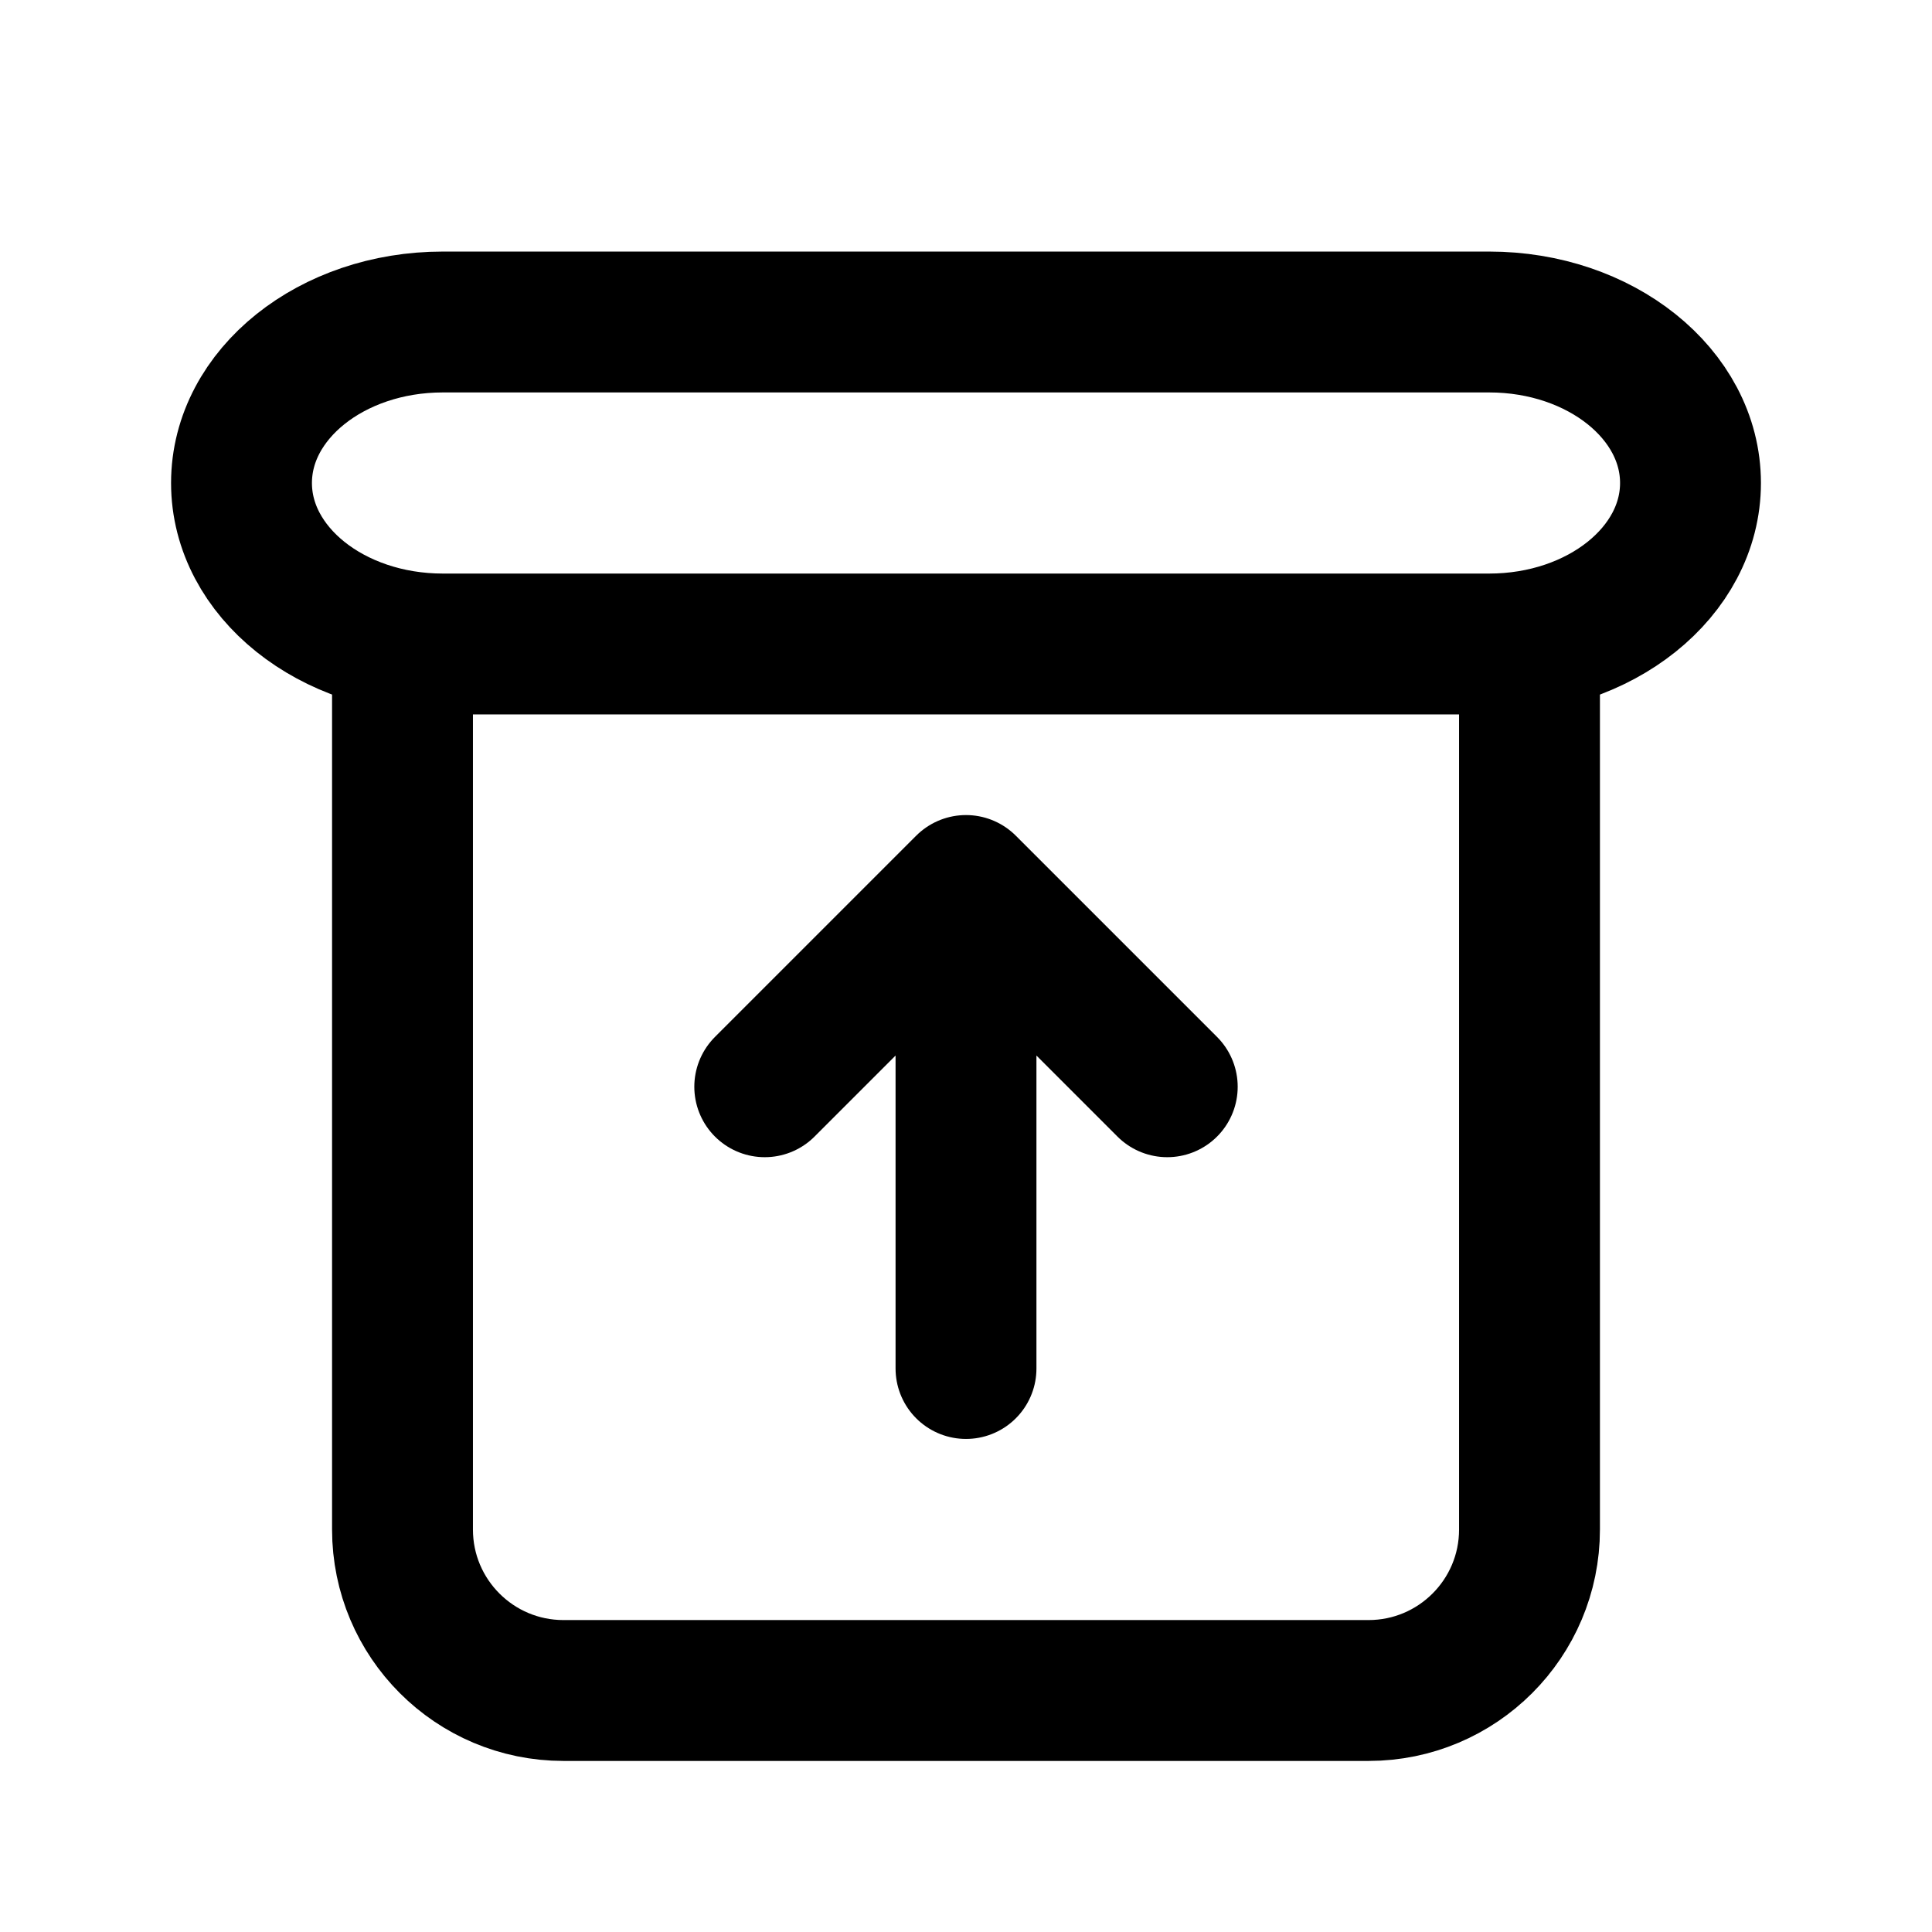
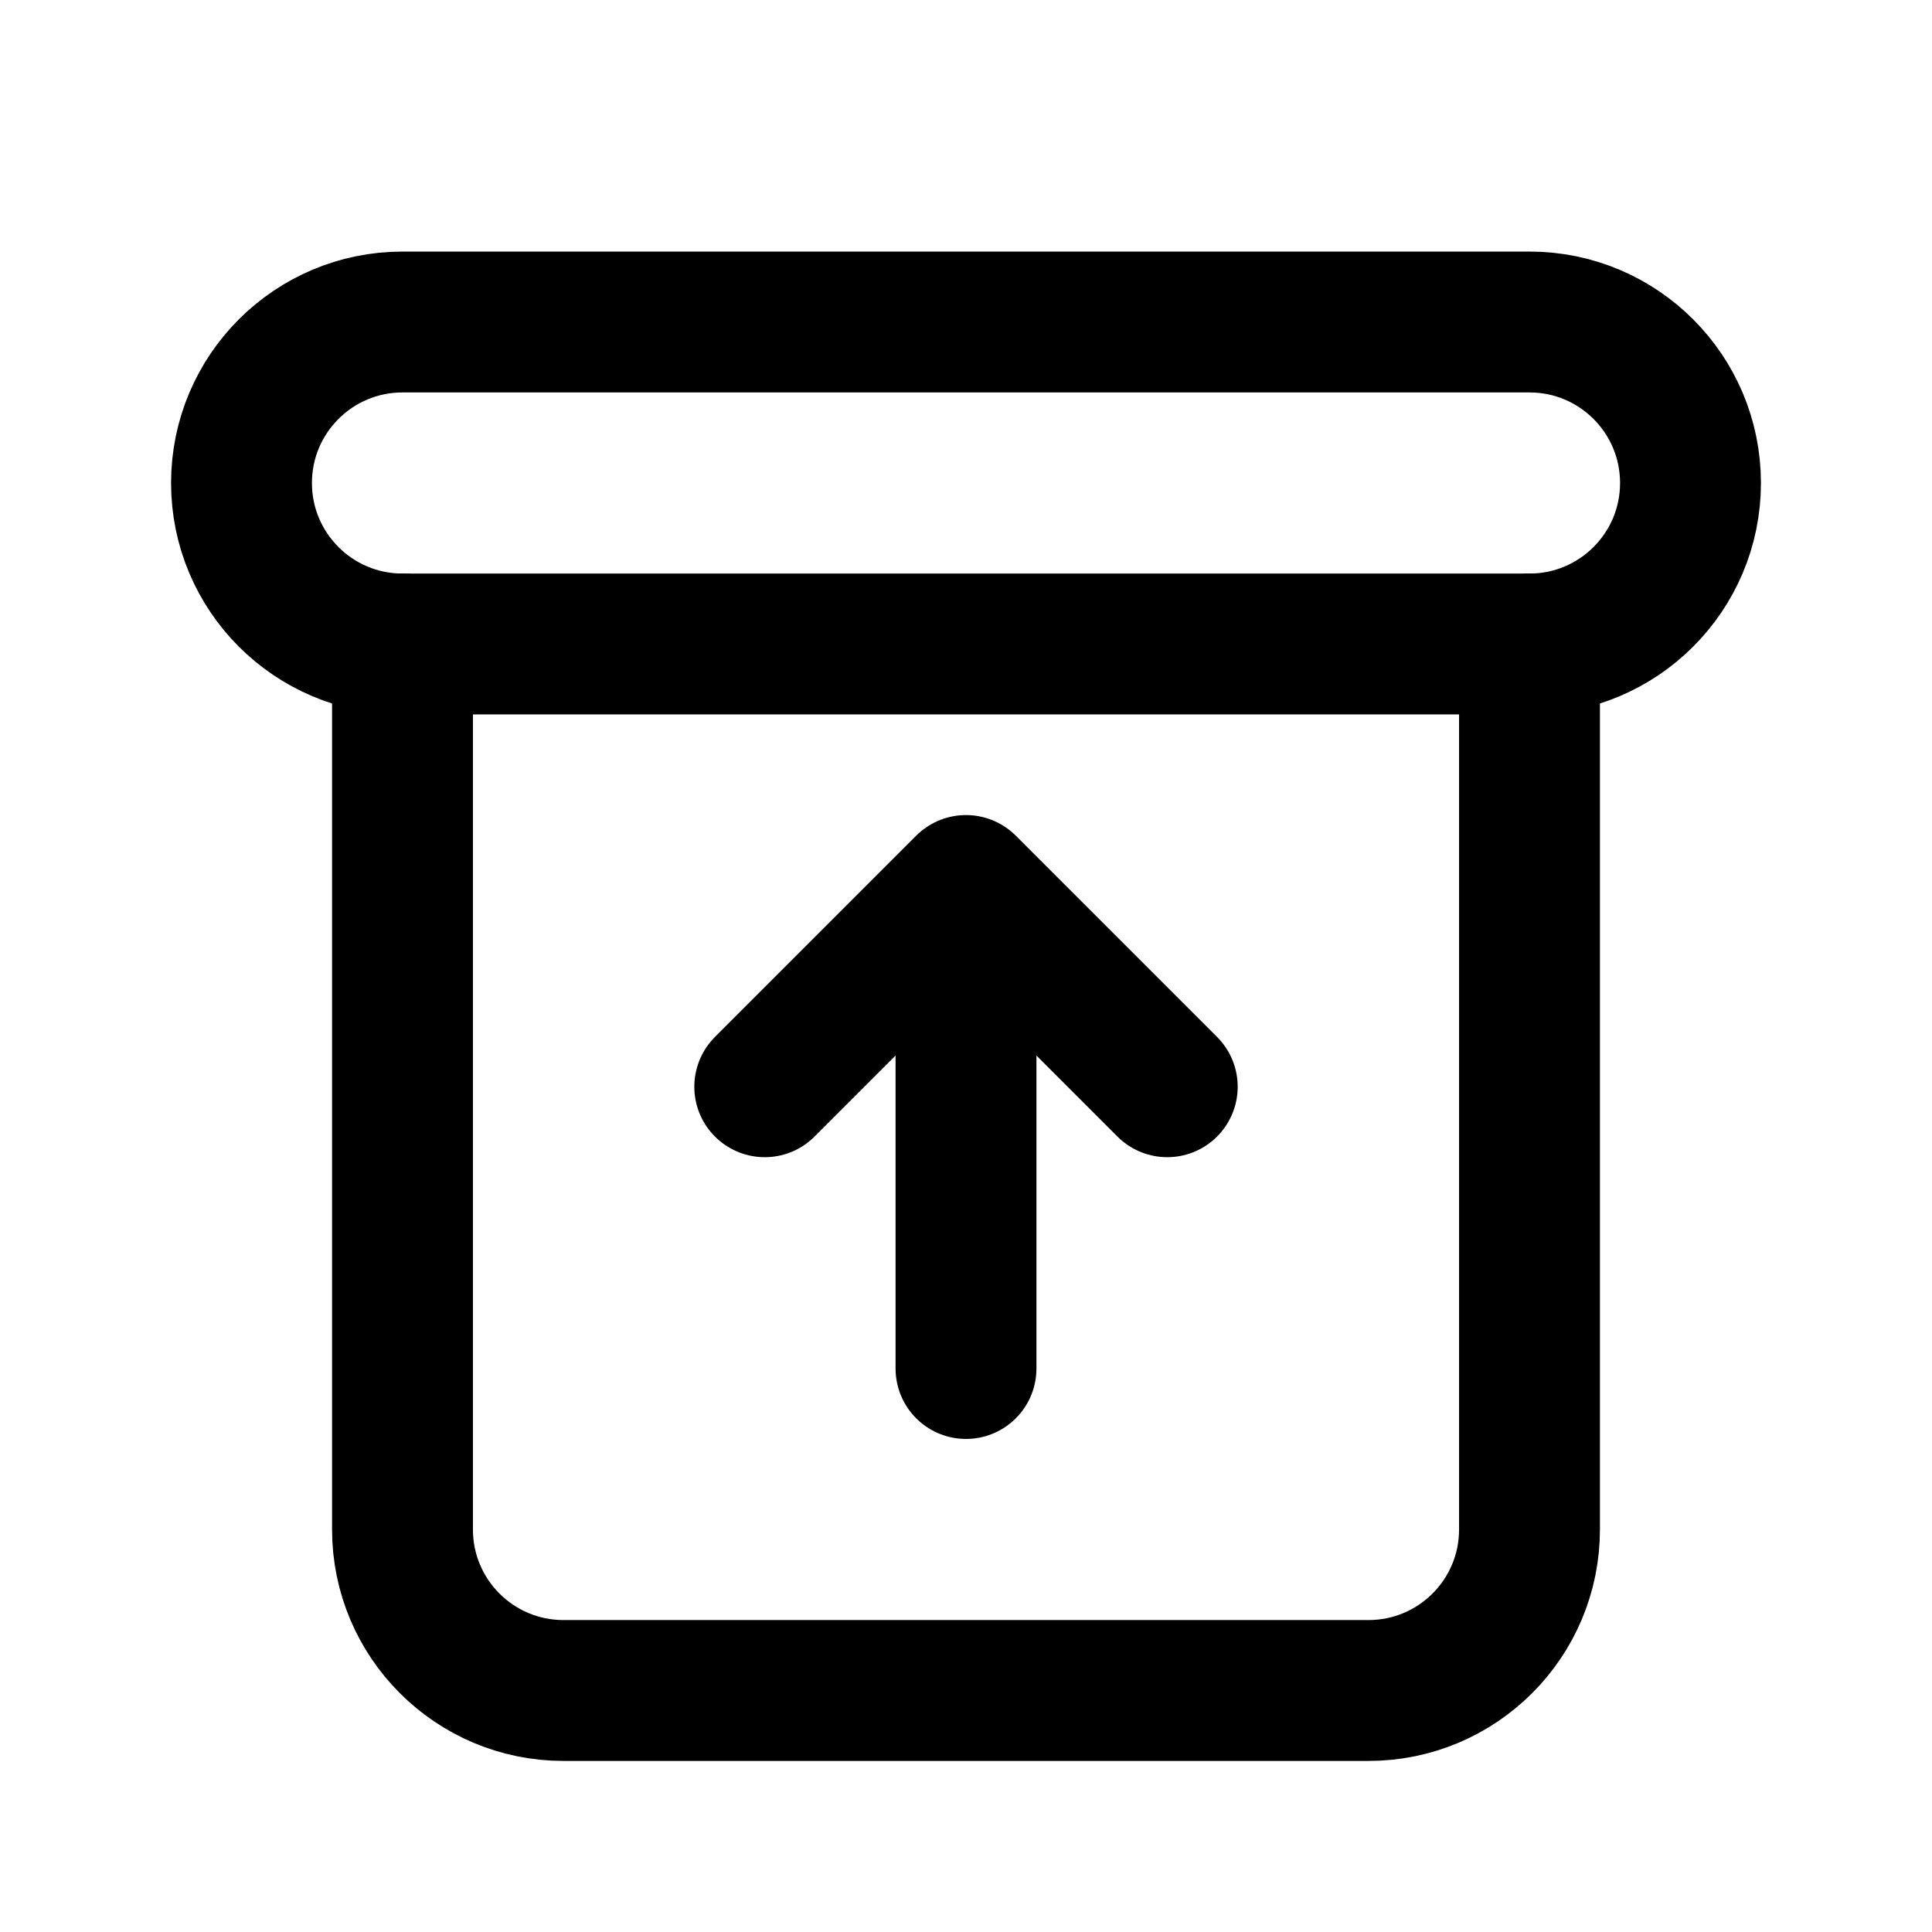
<svg xmlns="http://www.w3.org/2000/svg" viewBox="0 0 24 24" fill="none" stroke="currentColor" stroke-width="1.75" stroke-linecap="round" stroke-linejoin="round">
-   <rect x="3" y="4" width="18" height="4" rx="2.5" />
+   <rect x="3" y="4" width="18" height="4" rx="2" />
  <path d="M5 8v11a2 2 0 0 0 2 2h10a2 2 0 0 0 2-2V8" />
  <path d="M12 17v-6M9.5 13.5L12 11l2.5 2.5" />
</svg>
